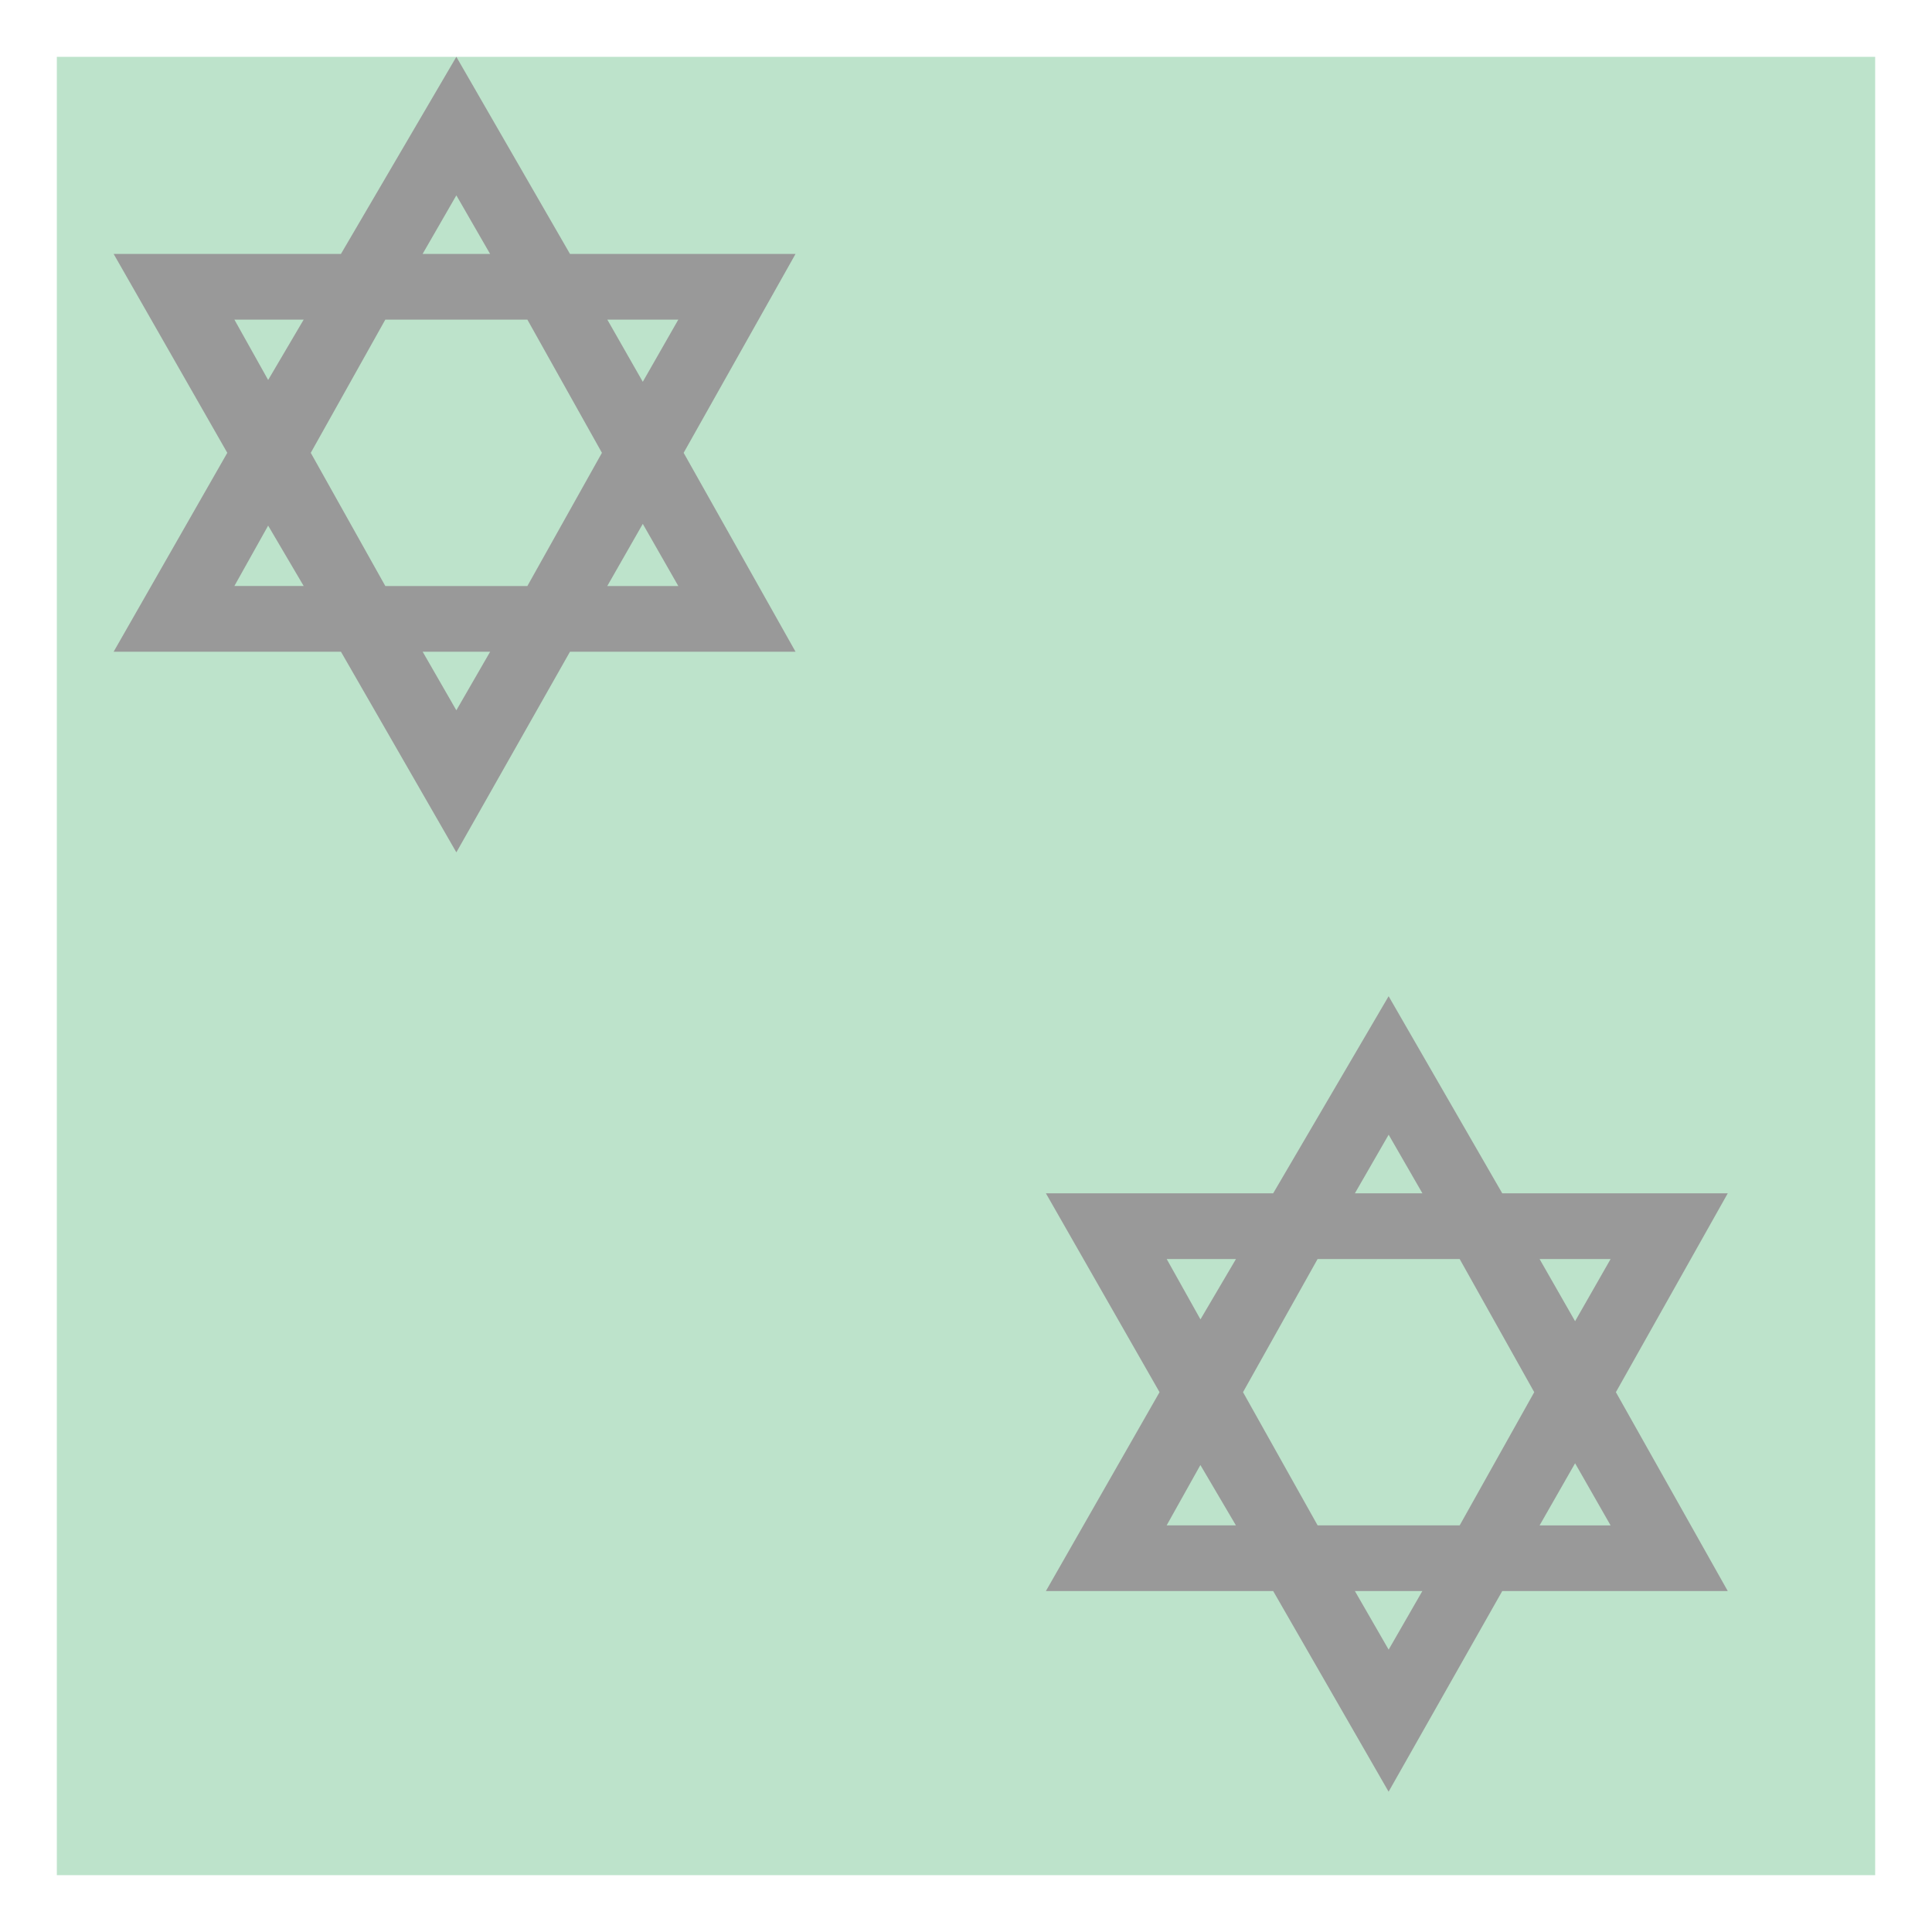
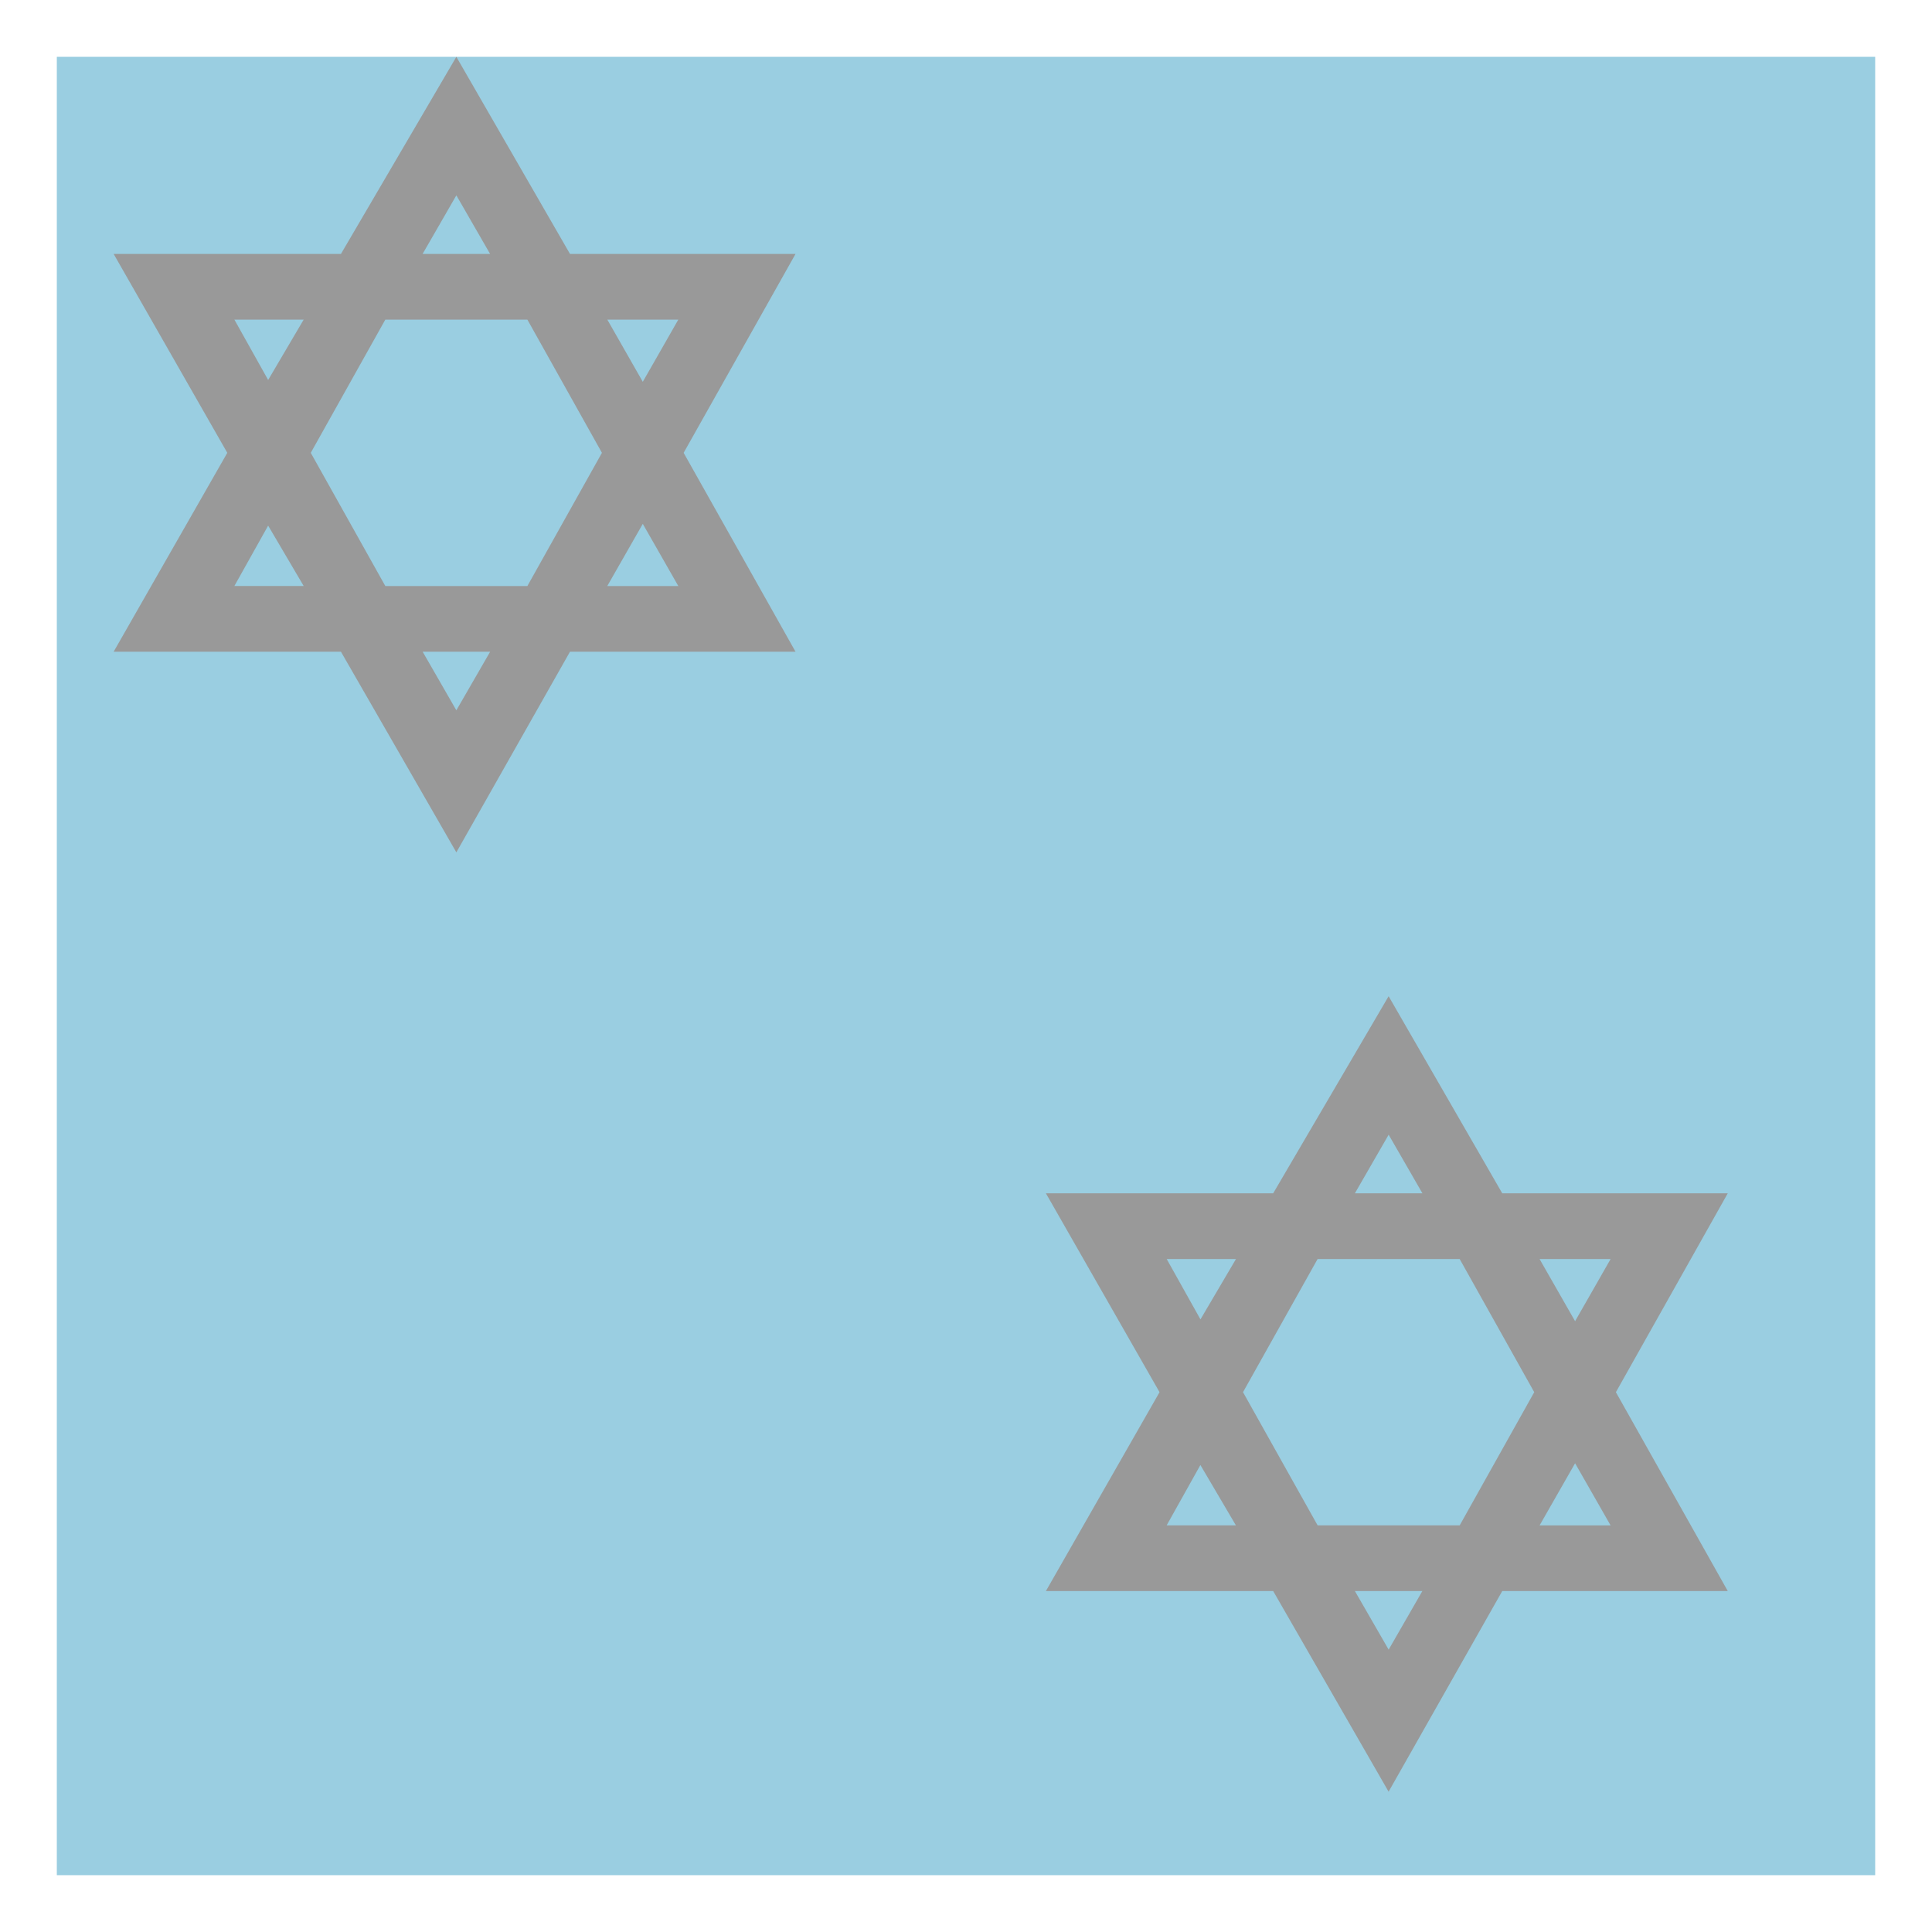
<svg xmlns="http://www.w3.org/2000/svg" version="1.1" width="100%" height="100%" viewBox="0 0 34 34" id="svg2">
  <defs id="defs6" />
  <rect width="34" height="34" x="0" y="0" id="canvas" style="fill:none;stroke:none;visibility:hidden" />
-   <rect x="1" y="1" width="32" height="32" id="shield" style="fill:#bde3cb;fill-opacity:1;stroke:none;" />
+   <rect x="1" y="1" width="32" height="32" id="shield" style="fill:#9acee1;fill-opacity:1;stroke:none;" />
  <path d="M 7.031,0 5,3.469 l -4,0 2,3.5 -2,3.5 4,0 L 7.031,14 l 2,-3.531 3.969,0 -1.969,-3.5 1.969,-3.5 -3.969,0 -2,-3.469 z m 0,2.438 0.594,1.031 -1.188,0 L 7.031,2.438 z M 3.125,4.625 l 1.219,0 -0.625,1.062 L 3.125,4.625 z m 2.656,0 2.5,0 1.312,2.344 -1.312,2.344 -2.5,0 L 4.469,6.969 5.781,4.625 z m 3.906,0 1.25,0 -0.625,1.094 L 9.688,4.625 z m 0.625,3.594 0.625,1.094 -1.25,0 0.625,-1.094 z M 3.719,8.25 4.344,9.312 3.125,9.312 3.719,8.25 z m 2.719,2.219 1.188,0 L 7.031,11.5 6.438,10.469 z m 17,6.062 L 21.406,20 l -4,0 2,3.5 -2,3.5 4,0 2.031,3.531 2,-3.531 3.969,0 -1.969,-3.5 1.969,-3.5 -3.969,0 -2,-3.469 z m 0,2.438 0.594,1.031 -1.188,0 0.594,-1.031 z m -3.906,2.188 1.219,0 -0.625,1.062 -0.594,-1.062 z m 2.656,0 2.5,0 L 26,23.5 l -1.312,2.344 -2.5,0 L 20.875,23.5 22.188,21.156 z m 3.906,0 1.25,0 -0.625,1.094 -0.625,-1.094 z m 0.625,3.594 0.625,1.094 -1.25,0 0.625,-1.094 z m -6.594,0.031 0.625,1.062 -1.219,0 0.594,-1.062 z M 22.844,27 24.031,27 23.438,28.031 22.844,27 z" id="cemetery-jewish" style="fill:#999999;fill-opacity:1" transform="translate(1.0,1.0)" />
</svg>
